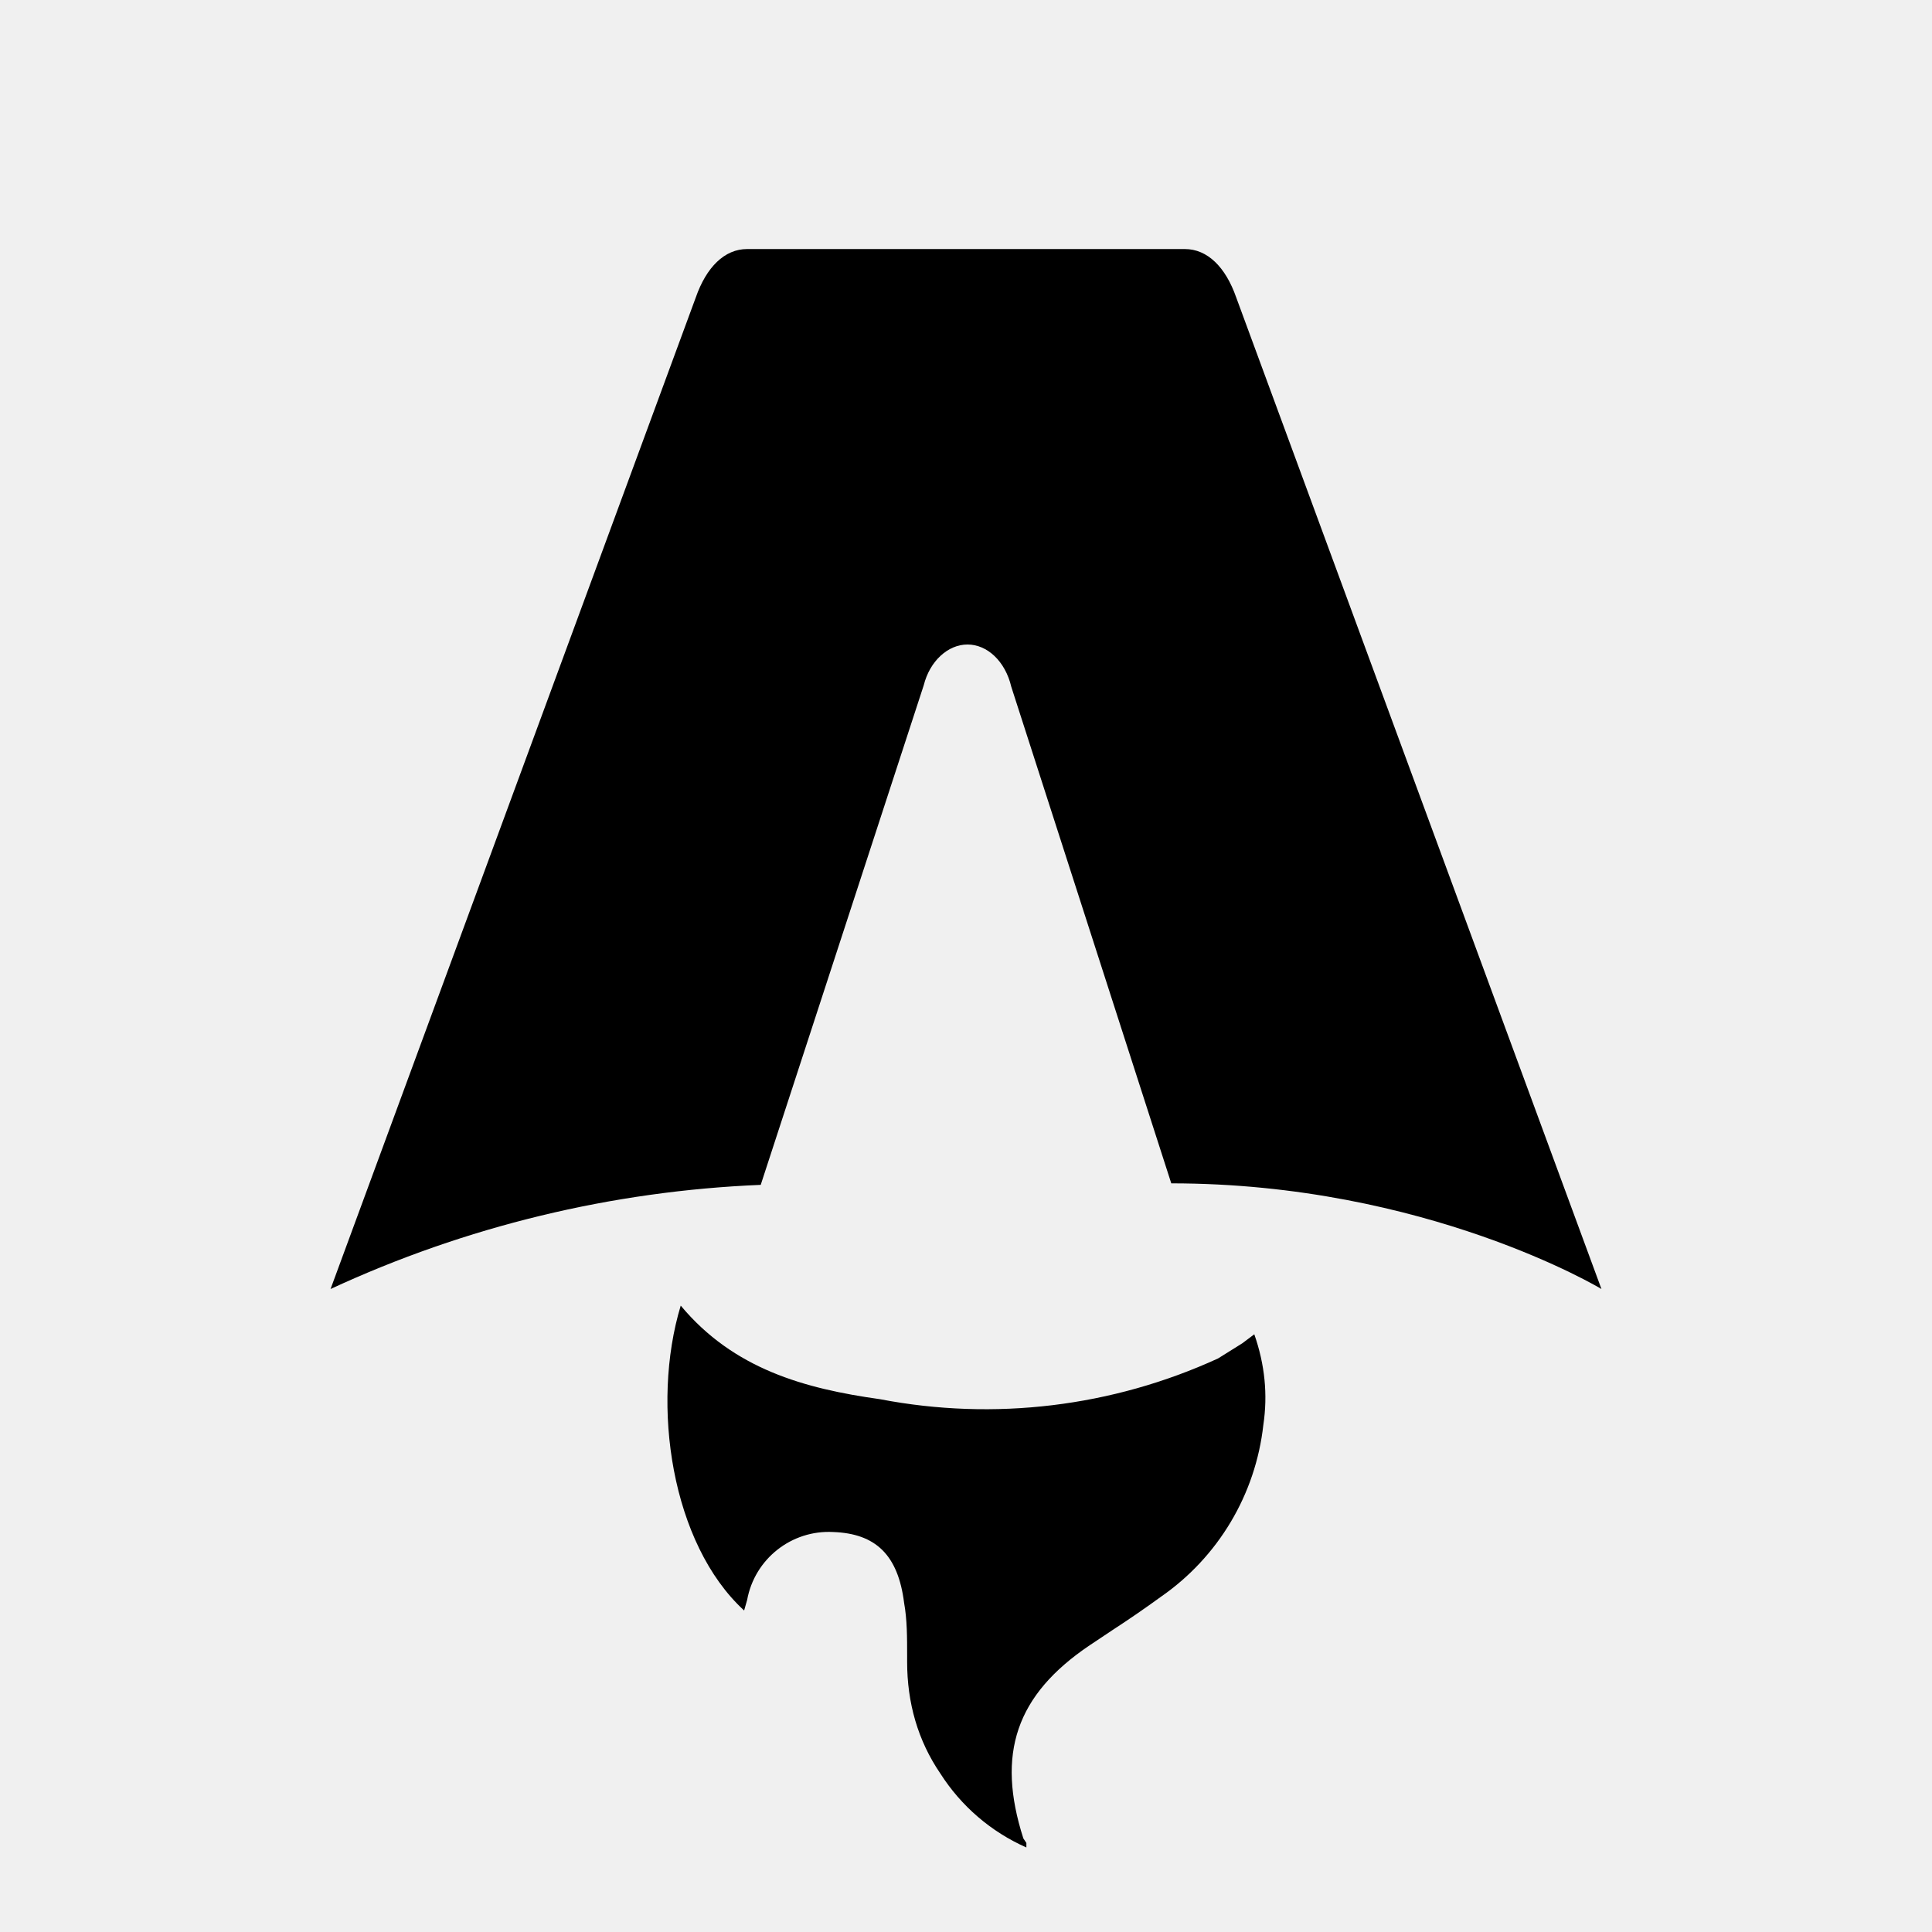
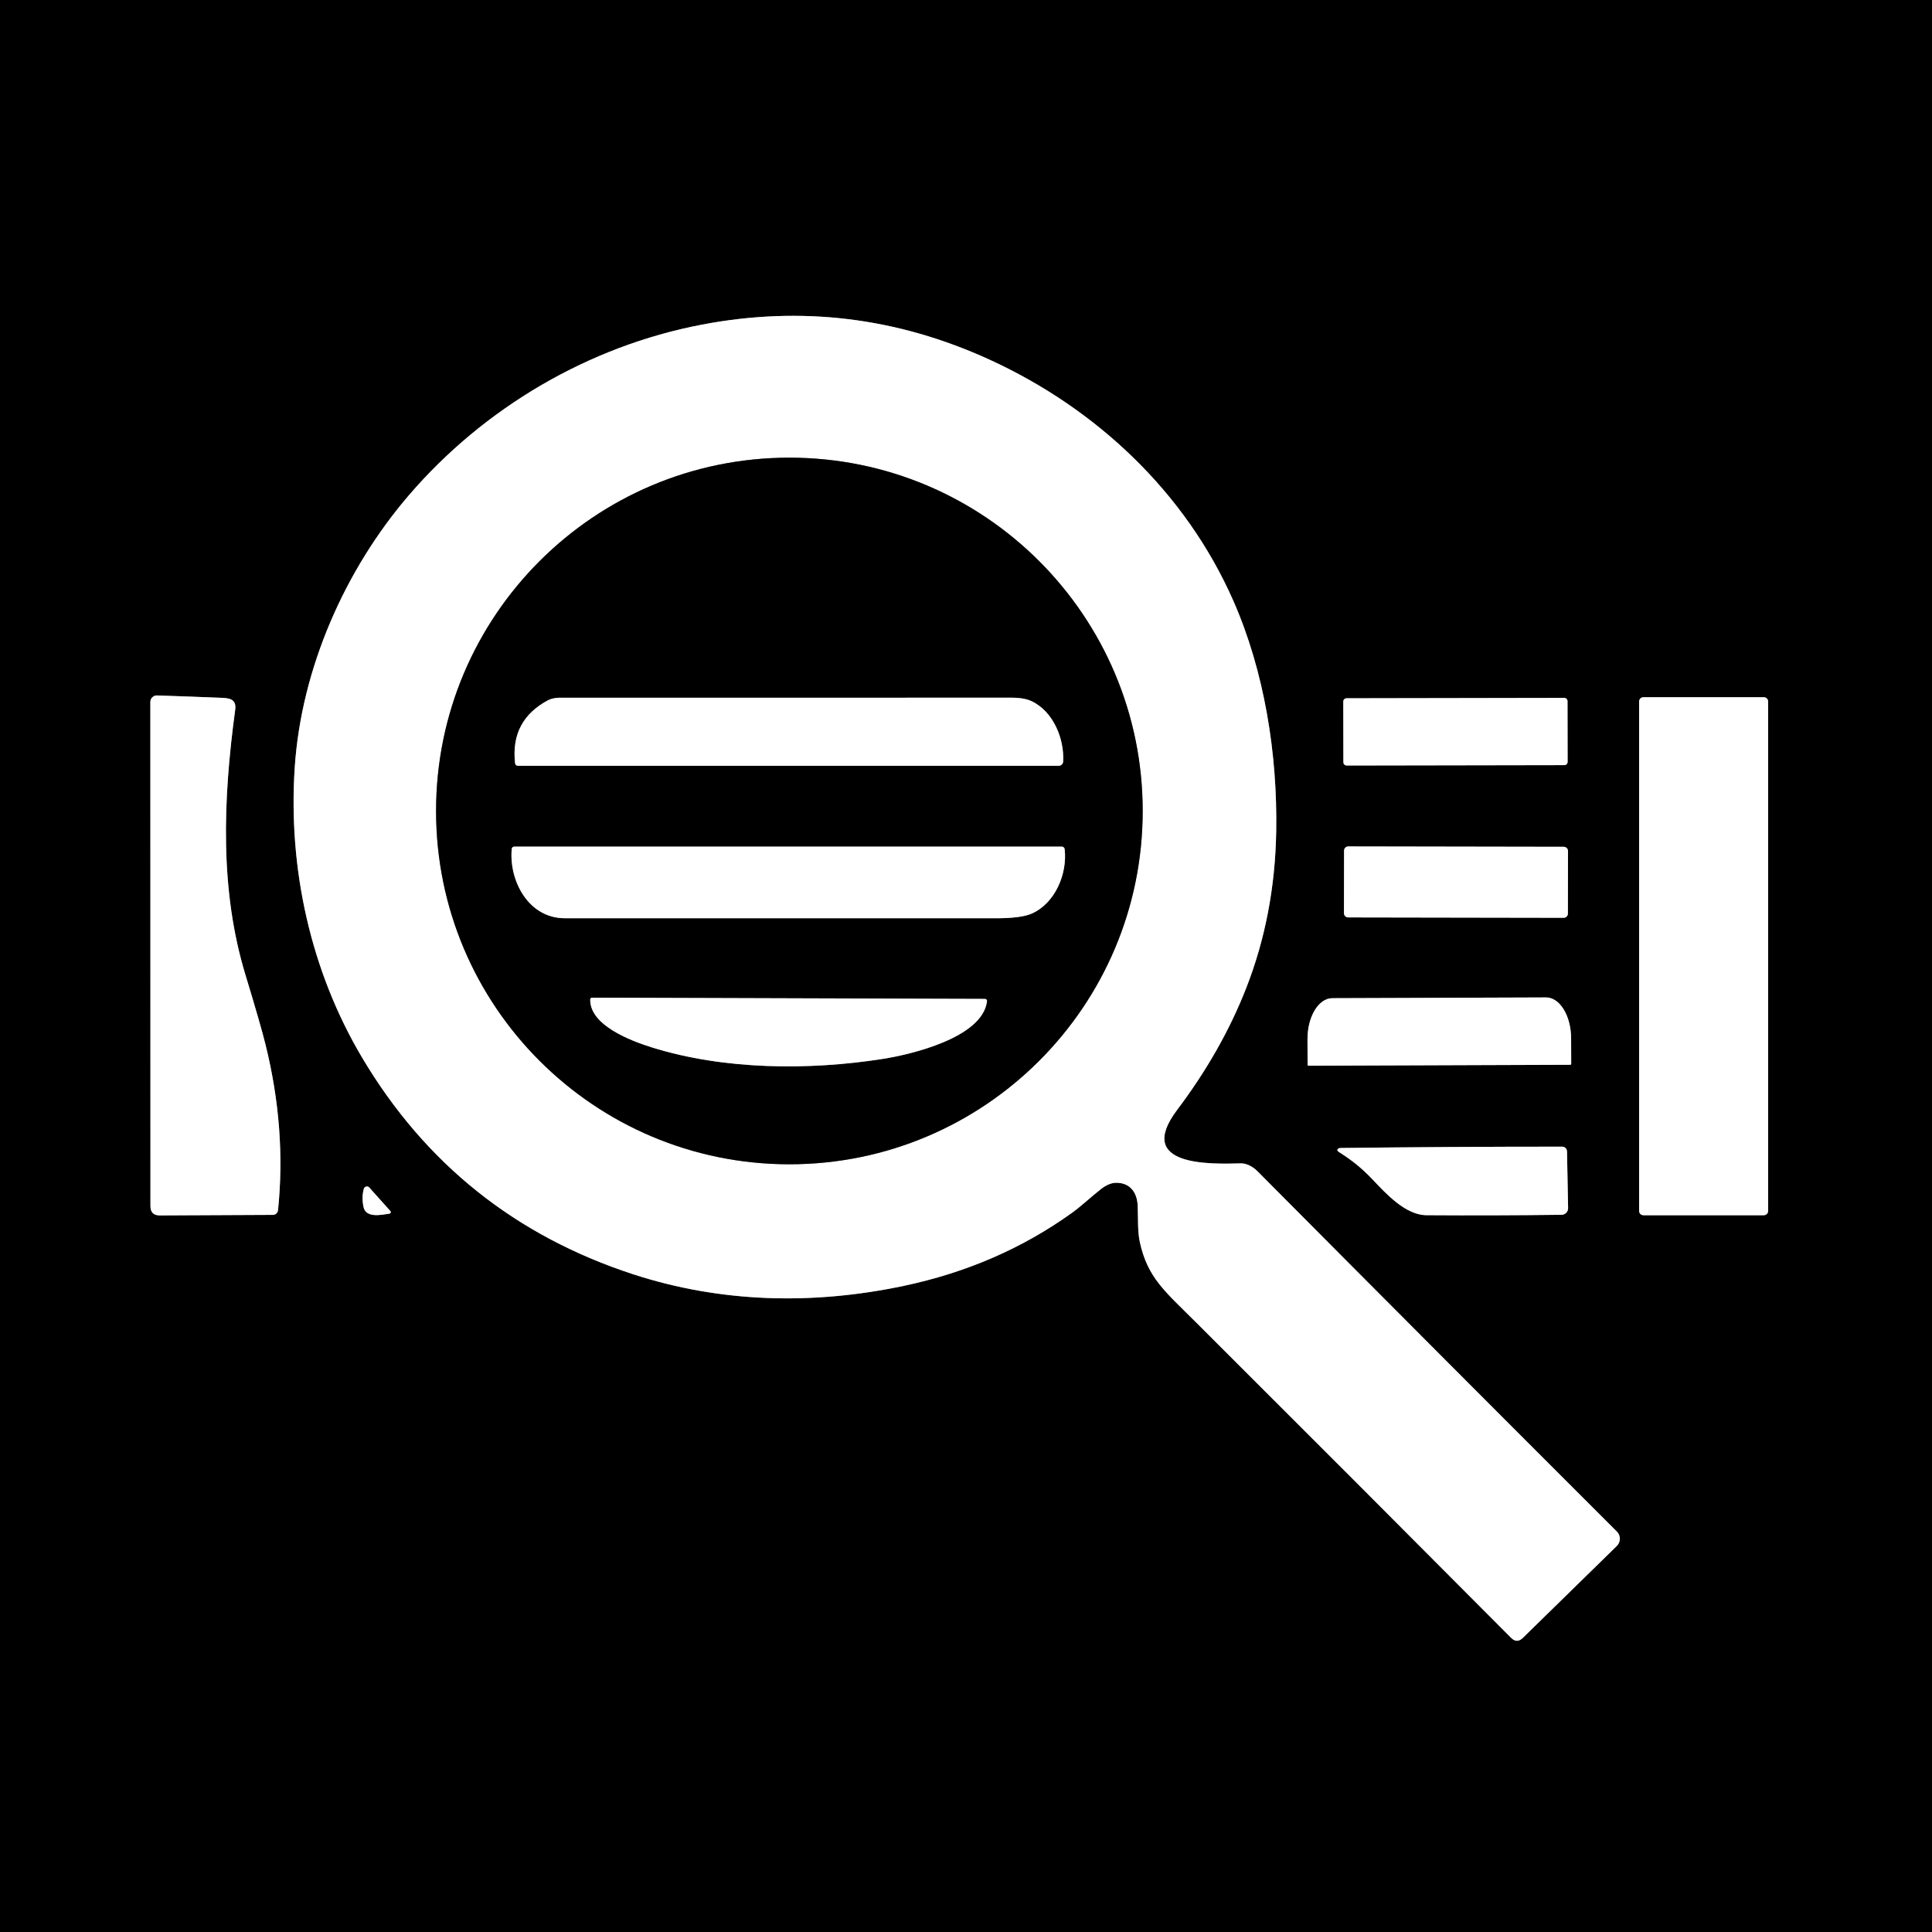
- <svg xmlns="http://www.w3.org/2000/svg" fill="none" viewBox="0 0 128 128">
-   <path d="M50.4 78.5a75.1 75.1 0 0 0-28.5 6.9l24.2-65.7c.7-2 1.9-3.2 3.4-3.2h29c1.5 0 2.7 1.2 3.4 3.2l24.2 65.7s-11.6-7-28.5-7L67 45.5c-.4-1.7-1.6-2.8-2.9-2.8-1.3 0-2.5 1.1-2.9 2.7L50.4 78.5Zm-1.1 28.2Zm-4.2-20.2c-2 6.6-.6 15.8 4.2 20.2a17.5 17.5 0 0 1 .2-.7 5.5 5.5 0 0 1 5.7-4.5c2.8.1 4.3 1.5 4.7 4.7.2 1.1.2 2.3.2 3.5v.4c0 2.7.7 5.2 2.2 7.4a13 13 0 0 0 5.7 4.9v-.3l-.2-.3c-1.8-5.6-.5-9.5 4.4-12.8l1.5-1a73 73 0 0 0 3.2-2.2 16 16 0 0 0 6.8-11.4c.3-2 .1-4-.6-6l-.8.6-1.6 1a37 37 0 0 1-22.4 2.7c-5-.7-9.7-2-13.2-6.2Z" />
-   <style>
-         path { fill: #000; }
-         @media (prefers-color-scheme: dark) {
-             path { fill: #FFF; }
-         }
-     </style>
+ <svg xmlns="http://www.w3.org/2000/svg" version="1.1" viewBox="0.00 0.00 620.00 620.00">
+   <g stroke-width="2.00" fill="none" stroke-linecap="butt">
+     <path stroke="#808080" vector-effect="non-scaling-stroke" d="   M 317.56 115.42   Q 273.06 95.05 225.25 104.18   C 188.73 111.14 155.21 131.00 131.21 158.94   C 110.75 182.76 96.71 214.47 94.59 246.23   C 92.43 278.55 99.63 311.51 116.23 339.44   Q 146.55 390.44 203.18 408.92   C 231.24 418.07 260.72 418.83 289.97 412.66   Q 320.18 406.30 343.98 389.23   C 346.99 387.07 350.15 384.05 353.33 381.57   Q 355.85 379.61 358.12 379.57   C 362.69 379.50 364.95 382.71 365.11 387.07   C 365.26 391.00 365.03 395.29 365.81 398.73   C 368.36 410.06 373.67 414.24 383.64 424.18   Q 434.34 474.75 484.93 525.60   Q 486.79 527.47 488.68 525.63   L 518.85 496.12   A 3.25 3.23 -44.8 0 0 518.88 491.51   Q 461.17 433.87 403.50 375.83   C 402.12 374.44 400.04 373.30 398.26 373.34   C 388.71 373.57 363.92 374.51 377.78 356.14   Q 391.99 337.29 399.88 317.18   Q 409.10 293.67 409.55 266.75   C 409.96 242.02 405.80 215.59 395.83 192.90   C 380.44 157.87 351.65 131.02 317.56 115.42" />
+     <path stroke="#808080" vector-effect="non-scaling-stroke" d="   M 87.57 389.87   A 1.68 1.67 -87.1 0 0 89.22 388.37   Q 91.90 362.26 85.22 335.27   Q 83.68 329.00 78.74 312.76   C 70.57 285.81 71.49 257.18 75.48 227.75   C 75.98 224.01 73.13 224.02 70.38 223.91   Q 60.31 223.50 50.39 223.18   A 2.08 2.07 -89.1 0 0 48.25 225.26   L 48.28 387.04   Q 48.28 390.05 51.29 390.04   L 87.57 389.87" />
+     <path stroke="#808080" vector-effect="non-scaling-stroke" d="   M 567.41 225.12   A 1.38 1.38 0.0 0 0 566.03 223.74   L 527.39 223.74   A 1.38 1.38 0.0 0 0 526.01 225.12   L 526.01 388.60   A 1.38 1.38 0.0 0 0 527.39 389.98   L 566.03 389.98   A 1.38 1.38 0.0 0 0 567.41 388.60   L 567.41 225.12" />
+     <path stroke="#808080" vector-effect="non-scaling-stroke" d="   M 503.033 225.007   A 1.05 1.05 0.0 0 0 501.981 223.959   L 432.121 224.081   A 1.05 1.05 0.0 0 0 431.073 225.133   L 431.107 244.613   A 1.05 1.05 0.0 0 0 432.159 245.661   L 502.019 245.539   A 1.05 1.05 0.0 0 0 503.067 244.487   L 503.033 225.007" />
+     <path stroke="#808080" vector-effect="non-scaling-stroke" d="   M 503.188 273.103   A 1.35 1.35 0.0 0 0 501.84 271.75   L 432.68 271.63   A 1.35 1.35 0.0 0 0 431.328 272.977   L 431.293 293.057   A 1.35 1.35 0.0 0 0 432.64 294.41   L 501.8 294.53   A 1.35 1.35 0.0 0 0 503.152 293.183   L 503.188 273.103" />
+     <path stroke="#808080" vector-effect="non-scaling-stroke" d="   M 419.94 342.00   L 503.90 341.70   A 0.32 0.32 0.0 0 0 504.22 341.38   L 504.19 333.23   A 13.17 8.01 89.8 0 0 496.13 320.09   L 427.55 320.33   A 13.17 8.01 89.8 0 0 419.59 333.53   L 419.62 341.68   A 0.32 0.32 0.0 0 0 419.94 342.00" />
+     <path stroke="#808080" vector-effect="non-scaling-stroke" d="   M 440.43 378.46   C 444.73 383.00 451.02 389.93 457.75 389.97   Q 479.72 390.11 501.13 389.84   A 2.12 2.11 -0.9 0 0 503.22 387.69   L 502.87 369.49   A 1.54 1.54 0.0 0 0 501.33 367.98   Q 465.37 367.98 430.50 368.40   Q 429.82 368.41 429.78 368.44   Q 428.60 369.00 429.70 369.70   C 433.72 372.27 436.83 374.67 440.43 378.46" />
+     <path stroke="#808080" vector-effect="non-scaling-stroke" d="   M 125.28 388.65   L 118.51 381.09   A 1.03 1.02 31.8 0 0 116.76 381.50   Q 116.01 384.20 116.65 387.30   C 117.41 390.99 122.37 389.86 124.98 389.48   A 0.50 0.50 0.0 0 0 125.28 388.65" />
+     <path stroke="#808080" vector-effect="non-scaling-stroke" d="   M 366.70 260.25   A 113.38 113.38 0.0 0 0 253.32 146.87   A 113.38 113.38 0.0 0 0 139.94 260.25   A 113.38 113.38 0.0 0 0 253.32 373.63   A 113.38 113.38 0.0 0 0 366.70 260.25" />
+     <path stroke="#808080" vector-effect="non-scaling-stroke" d="   M 175.96 224.67   Q 163.76 231.12 165.29 244.87   Q 165.39 245.75 166.28 245.75   L 339.75 245.75   A 1.43 1.43 0.0 0 0 341.18 244.40   C 341.58 237.17 338.08 228.37 331.09 225.04   Q 328.72 223.91 324.72 223.90   Q 252.05 223.88 179.39 223.91   C 178.33 223.91 176.75 224.26 175.96 224.67" />
+     <path stroke="#808080" vector-effect="non-scaling-stroke" d="   M 331.05 293.20   C 338.57 289.93 342.58 280.44 341.66 272.50   A 0.93 0.92 -3.5 0 0 340.74 271.69   L 165.02 271.69   A 0.80 0.80 0.0 0 0 164.22 272.42   C 163.30 282.71 169.62 294.67 181.25 294.67   Q 250.39 294.64 319.54 294.68   Q 327.64 294.68 331.05 293.20" />
+     <path stroke="#808080" vector-effect="non-scaling-stroke" d="   M 209.21 336.13   C 232.42 343.38 259.68 343.52 283.20 339.83   C 292.37 338.40 315.34 333.00 316.74 321.29   A 0.65 0.65 0.0 0 0 316.09 320.56   L 190.00 320.16   A 0.59 0.59 0.0 0 0 189.41 320.73   C 189.24 329.00 202.32 333.97 209.21 336.13" />
+   </g>
+   <path fill="#000000" d="   M 0.00 0.00   L 620.00 0.00   L 620.00 620.00   L 0.00 620.00   L 0.00 0.00   Z   M 317.56 115.42   Q 273.06 95.05 225.25 104.18   C 188.73 111.14 155.21 131.00 131.21 158.94   C 110.75 182.76 96.71 214.47 94.59 246.23   C 92.43 278.55 99.63 311.51 116.23 339.44   Q 146.55 390.44 203.18 408.92   C 231.24 418.07 260.72 418.83 289.97 412.66   Q 320.18 406.30 343.98 389.23   C 346.99 387.07 350.15 384.05 353.33 381.57   Q 355.85 379.61 358.12 379.57   C 362.69 379.50 364.95 382.71 365.11 387.07   C 365.26 391.00 365.03 395.29 365.81 398.73   C 368.36 410.06 373.67 414.24 383.64 424.18   Q 434.34 474.75 484.93 525.60   Q 486.79 527.47 488.68 525.63   L 518.85 496.12   A 3.25 3.23 -44.8 0 0 518.88 491.51   Q 461.17 433.87 403.50 375.83   C 402.12 374.44 400.04 373.30 398.26 373.34   C 388.71 373.57 363.92 374.51 377.78 356.14   Q 391.99 337.29 399.88 317.18   Q 409.10 293.67 409.55 266.75   C 409.96 242.02 405.80 215.59 395.83 192.90   C 380.44 157.87 351.65 131.02 317.56 115.42   Z   M 87.57 389.87   A 1.68 1.67 -87.1 0 0 89.22 388.37   Q 91.90 362.26 85.22 335.27   Q 83.68 329.00 78.74 312.76   C 70.57 285.81 71.49 257.18 75.48 227.75   C 75.98 224.01 73.13 224.02 70.38 223.91   Q 60.31 223.50 50.39 223.18   A 2.08 2.07 -89.1 0 0 48.25 225.26   L 48.28 387.04   Q 48.28 390.05 51.29 390.04   L 87.57 389.87   Z   M 567.41 225.12   A 1.38 1.38 0.0 0 0 566.03 223.74   L 527.39 223.74   A 1.38 1.38 0.0 0 0 526.01 225.12   L 526.01 388.60   A 1.38 1.38 0.0 0 0 527.39 389.98   L 566.03 389.98   A 1.38 1.38 0.0 0 0 567.41 388.60   L 567.41 225.12   Z   M 503.033 225.007   A 1.05 1.05 0.0 0 0 501.981 223.959   L 432.121 224.081   A 1.05 1.05 0.0 0 0 431.073 225.133   L 431.107 244.613   A 1.05 1.05 0.0 0 0 432.159 245.661   L 502.019 245.539   A 1.05 1.05 0.0 0 0 503.067 244.487   L 503.033 225.007   Z   M 503.188 273.103   A 1.35 1.35 0.0 0 0 501.84 271.75   L 432.68 271.63   A 1.35 1.35 0.0 0 0 431.328 272.977   L 431.293 293.057   A 1.35 1.35 0.0 0 0 432.64 294.41   L 501.8 294.53   A 1.35 1.35 0.0 0 0 503.152 293.183   L 503.188 273.103   Z   M 419.94 342.00   L 503.90 341.70   A 0.32 0.32 0.0 0 0 504.22 341.38   L 504.19 333.23   A 13.17 8.01 89.8 0 0 496.13 320.09   L 427.55 320.33   A 13.17 8.01 89.8 0 0 419.59 333.53   L 419.62 341.68   A 0.32 0.32 0.0 0 0 419.94 342.00   Z   M 440.43 378.46   C 444.73 383.00 451.02 389.93 457.75 389.97   Q 479.72 390.11 501.13 389.84   A 2.12 2.11 -0.9 0 0 503.22 387.69   L 502.87 369.49   A 1.54 1.54 0.0 0 0 501.33 367.98   Q 465.37 367.98 430.50 368.40   Q 429.82 368.41 429.78 368.44   Q 428.60 369.00 429.70 369.70   C 433.72 372.27 436.83 374.67 440.43 378.46   Z   M 125.28 388.65   L 118.51 381.09   A 1.03 1.02 31.8 0 0 116.76 381.50   Q 116.01 384.20 116.65 387.30   C 117.41 390.99 122.37 389.86 124.98 389.48   A 0.50 0.50 0.0 0 0 125.28 388.65   Z" />
+   <path fill="#ffffff" d="   M 317.56 115.42   C 351.65 131.02 380.44 157.87 395.83 192.90   C 405.80 215.59 409.96 242.02 409.55 266.75   Q 409.10 293.67 399.88 317.18   Q 391.99 337.29 377.78 356.14   C 363.92 374.51 388.71 373.57 398.26 373.34   C 400.04 373.30 402.12 374.44 403.50 375.83   Q 461.17 433.87 518.88 491.51   A 3.25 3.23 -44.8 0 1 518.85 496.12   L 488.68 525.63   Q 486.79 527.47 484.93 525.60   Q 434.34 474.75 383.64 424.18   C 373.67 414.24 368.36 410.06 365.81 398.73   C 365.03 395.29 365.26 391.00 365.11 387.07   C 364.95 382.71 362.69 379.50 358.12 379.57   Q 355.85 379.61 353.33 381.57   C 350.15 384.05 346.99 387.07 343.98 389.23   Q 320.18 406.30 289.97 412.66   C 260.72 418.83 231.24 418.07 203.18 408.92   Q 146.55 390.44 116.23 339.44   C 99.63 311.51 92.43 278.55 94.59 246.23   C 96.71 214.47 110.75 182.76 131.21 158.94   C 155.21 131.00 188.73 111.14 225.25 104.18   Q 273.06 95.05 317.56 115.42   Z   M 366.70 260.25   A 113.38 113.38 0.0 0 0 253.32 146.87   A 113.38 113.38 0.0 0 0 139.94 260.25   A 113.38 113.38 0.0 0 0 253.32 373.63   A 113.38 113.38 0.0 0 0 366.70 260.25   Z" />
+   <path fill="#000000" d="   M 366.70 260.25   A 113.38 113.38 0.0 0 1 253.32 373.63   A 113.38 113.38 0.0 0 1 139.94 260.25   A 113.38 113.38 0.0 0 1 253.32 146.87   A 113.38 113.38 0.0 0 1 366.70 260.25   Z   M 175.96 224.67   Q 163.76 231.12 165.29 244.87   Q 165.39 245.75 166.28 245.75   L 339.75 245.75   A 1.43 1.43 0.0 0 0 341.18 244.40   C 341.58 237.17 338.08 228.37 331.09 225.04   Q 328.72 223.91 324.72 223.90   Q 252.05 223.88 179.39 223.91   C 178.33 223.91 176.75 224.26 175.96 224.67   Z   M 331.05 293.20   C 338.57 289.93 342.58 280.44 341.66 272.50   A 0.93 0.92 -3.5 0 0 340.74 271.69   L 165.02 271.69   A 0.80 0.80 0.0 0 0 164.22 272.42   C 163.30 282.71 169.62 294.67 181.25 294.67   Q 250.39 294.64 319.54 294.68   Q 327.64 294.68 331.05 293.20   Z   M 209.21 336.13   C 232.42 343.38 259.68 343.52 283.20 339.83   C 292.37 338.40 315.34 333.00 316.74 321.29   A 0.65 0.65 0.0 0 0 316.09 320.56   L 190.00 320.16   A 0.59 0.59 0.0 0 0 189.41 320.73   C 189.24 329.00 202.32 333.97 209.21 336.13   Z" />
+   <path fill="#ffffff" d="   M 87.57 389.87   L 51.29 390.04   Q 48.28 390.05 48.28 387.04   L 48.25 225.26   A 2.08 2.07 -89.1 0 1 50.39 223.18   Q 60.31 223.50 70.38 223.91   C 73.13 224.02 75.98 224.01 75.48 227.75   C 71.49 257.18 70.57 285.81 78.74 312.76   Q 83.68 329.00 85.22 335.27   Q 91.90 362.26 89.22 388.37   A 1.68 1.67 -87.1 0 1 87.57 389.87   Z" />
+   <rect fill="#ffffff" x="526.01" y="223.74" width="41.40" height="166.24" rx="1.38" />
+   <path fill="#ffffff" d="   M 175.96 224.67   C 176.75 224.26 178.33 223.91 179.39 223.91   Q 252.05 223.88 324.72 223.90   Q 328.72 223.91 331.09 225.04   C 338.08 228.37 341.58 237.17 341.18 244.40   A 1.43 1.43 0.0 0 1 339.75 245.75   L 166.28 245.75   Q 165.39 245.75 165.29 244.87   Q 163.76 231.12 175.96 224.67   Z" />
+   <rect fill="#ffffff" x="-35.98" y="-10.79" transform="translate(467.07,234.81) rotate(-0.1)" width="71.96" height="21.58" rx="1.05" />
+   <rect fill="#ffffff" x="-35.93" y="-11.39" transform="translate(467.24,283.08) rotate(0.1)" width="71.86" height="22.78" rx="1.35" />
+   <path fill="#ffffff" d="   M 341.66 272.50   C 342.58 280.44 338.57 289.93 331.05 293.20   Q 327.64 294.68 319.54 294.68   Q 250.39 294.64 181.25 294.67   C 169.62 294.67 163.30 282.71 164.22 272.42   A 0.80 0.80 0.0 0 1 165.02 271.69   L 340.74 271.69   A 0.93 0.92 -3.5 0 1 341.66 272.50   Z" />
+   <path fill="#ffffff" d="   M 209.21 336.13   C 202.32 333.97 189.24 329.00 189.41 320.73   A 0.59 0.59 0.0 0 1 190.00 320.16   L 316.09 320.56   A 0.65 0.65 0.0 0 1 316.74 321.29   C 315.34 333.00 292.37 338.40 283.20 339.83   C 259.68 343.52 232.42 343.38 209.21 336.13   Z" />
+   <path fill="#ffffff" d="   M 419.94 342.00   A 0.32 0.32 0.0 0 1 419.62 341.68   L 419.59 333.53   A 13.17 8.01 89.8 0 1 427.55 320.33   L 496.13 320.09   A 13.17 8.01 89.8 0 1 504.19 333.23   L 504.22 341.38   A 0.32 0.32 0.0 0 1 503.90 341.70   L 419.94 342.00   Z" />
+   <path fill="#ffffff" d="   M 457.75 389.97   C 451.02 389.93 444.73 383.00 440.43 378.46   C 436.83 374.67 433.72 372.27 429.70 369.70   Q 428.60 369.00 429.78 368.44   Q 429.82 368.41 430.50 368.40   Q 465.37 367.98 501.33 367.98   A 1.54 1.54 0.0 0 1 502.87 369.49   L 503.22 387.69   A 2.12 2.11 -0.9 0 1 501.13 389.84   Q 479.72 390.11 457.75 389.97   Z" />
+   <path fill="#ffffff" d="   M 125.28 388.65   A 0.50 0.50 0.0 0 1 124.98 389.48   C 122.37 389.86 117.41 390.99 116.65 387.30   Q 116.01 384.20 116.76 381.50   A 1.03 1.02 31.8 0 1 118.51 381.09   L 125.28 388.65   Z" />
</svg>
